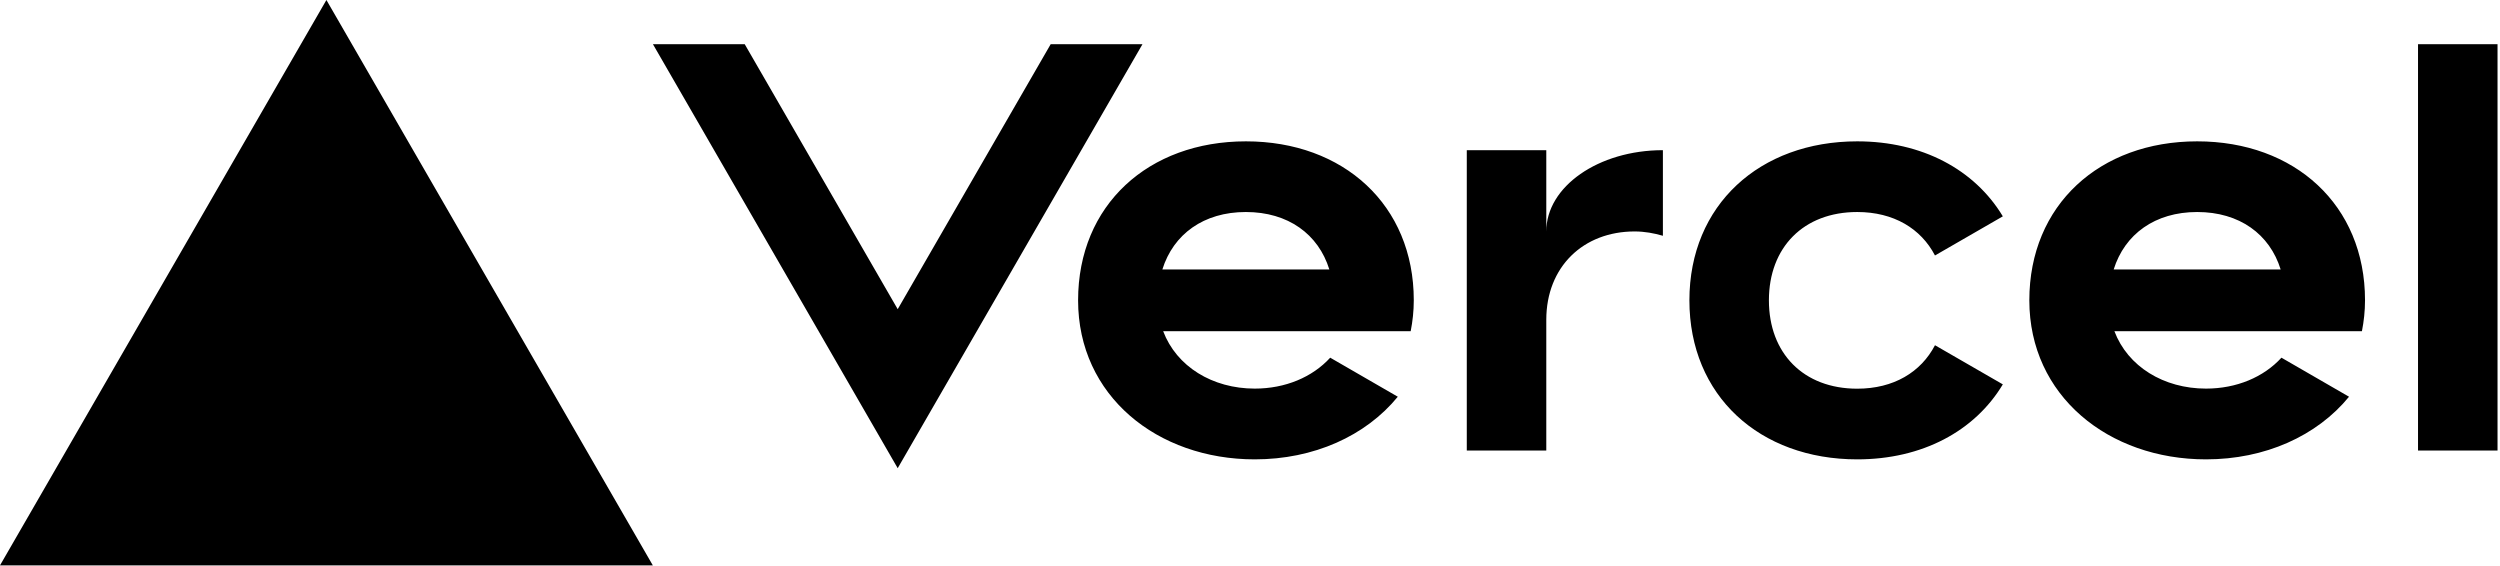
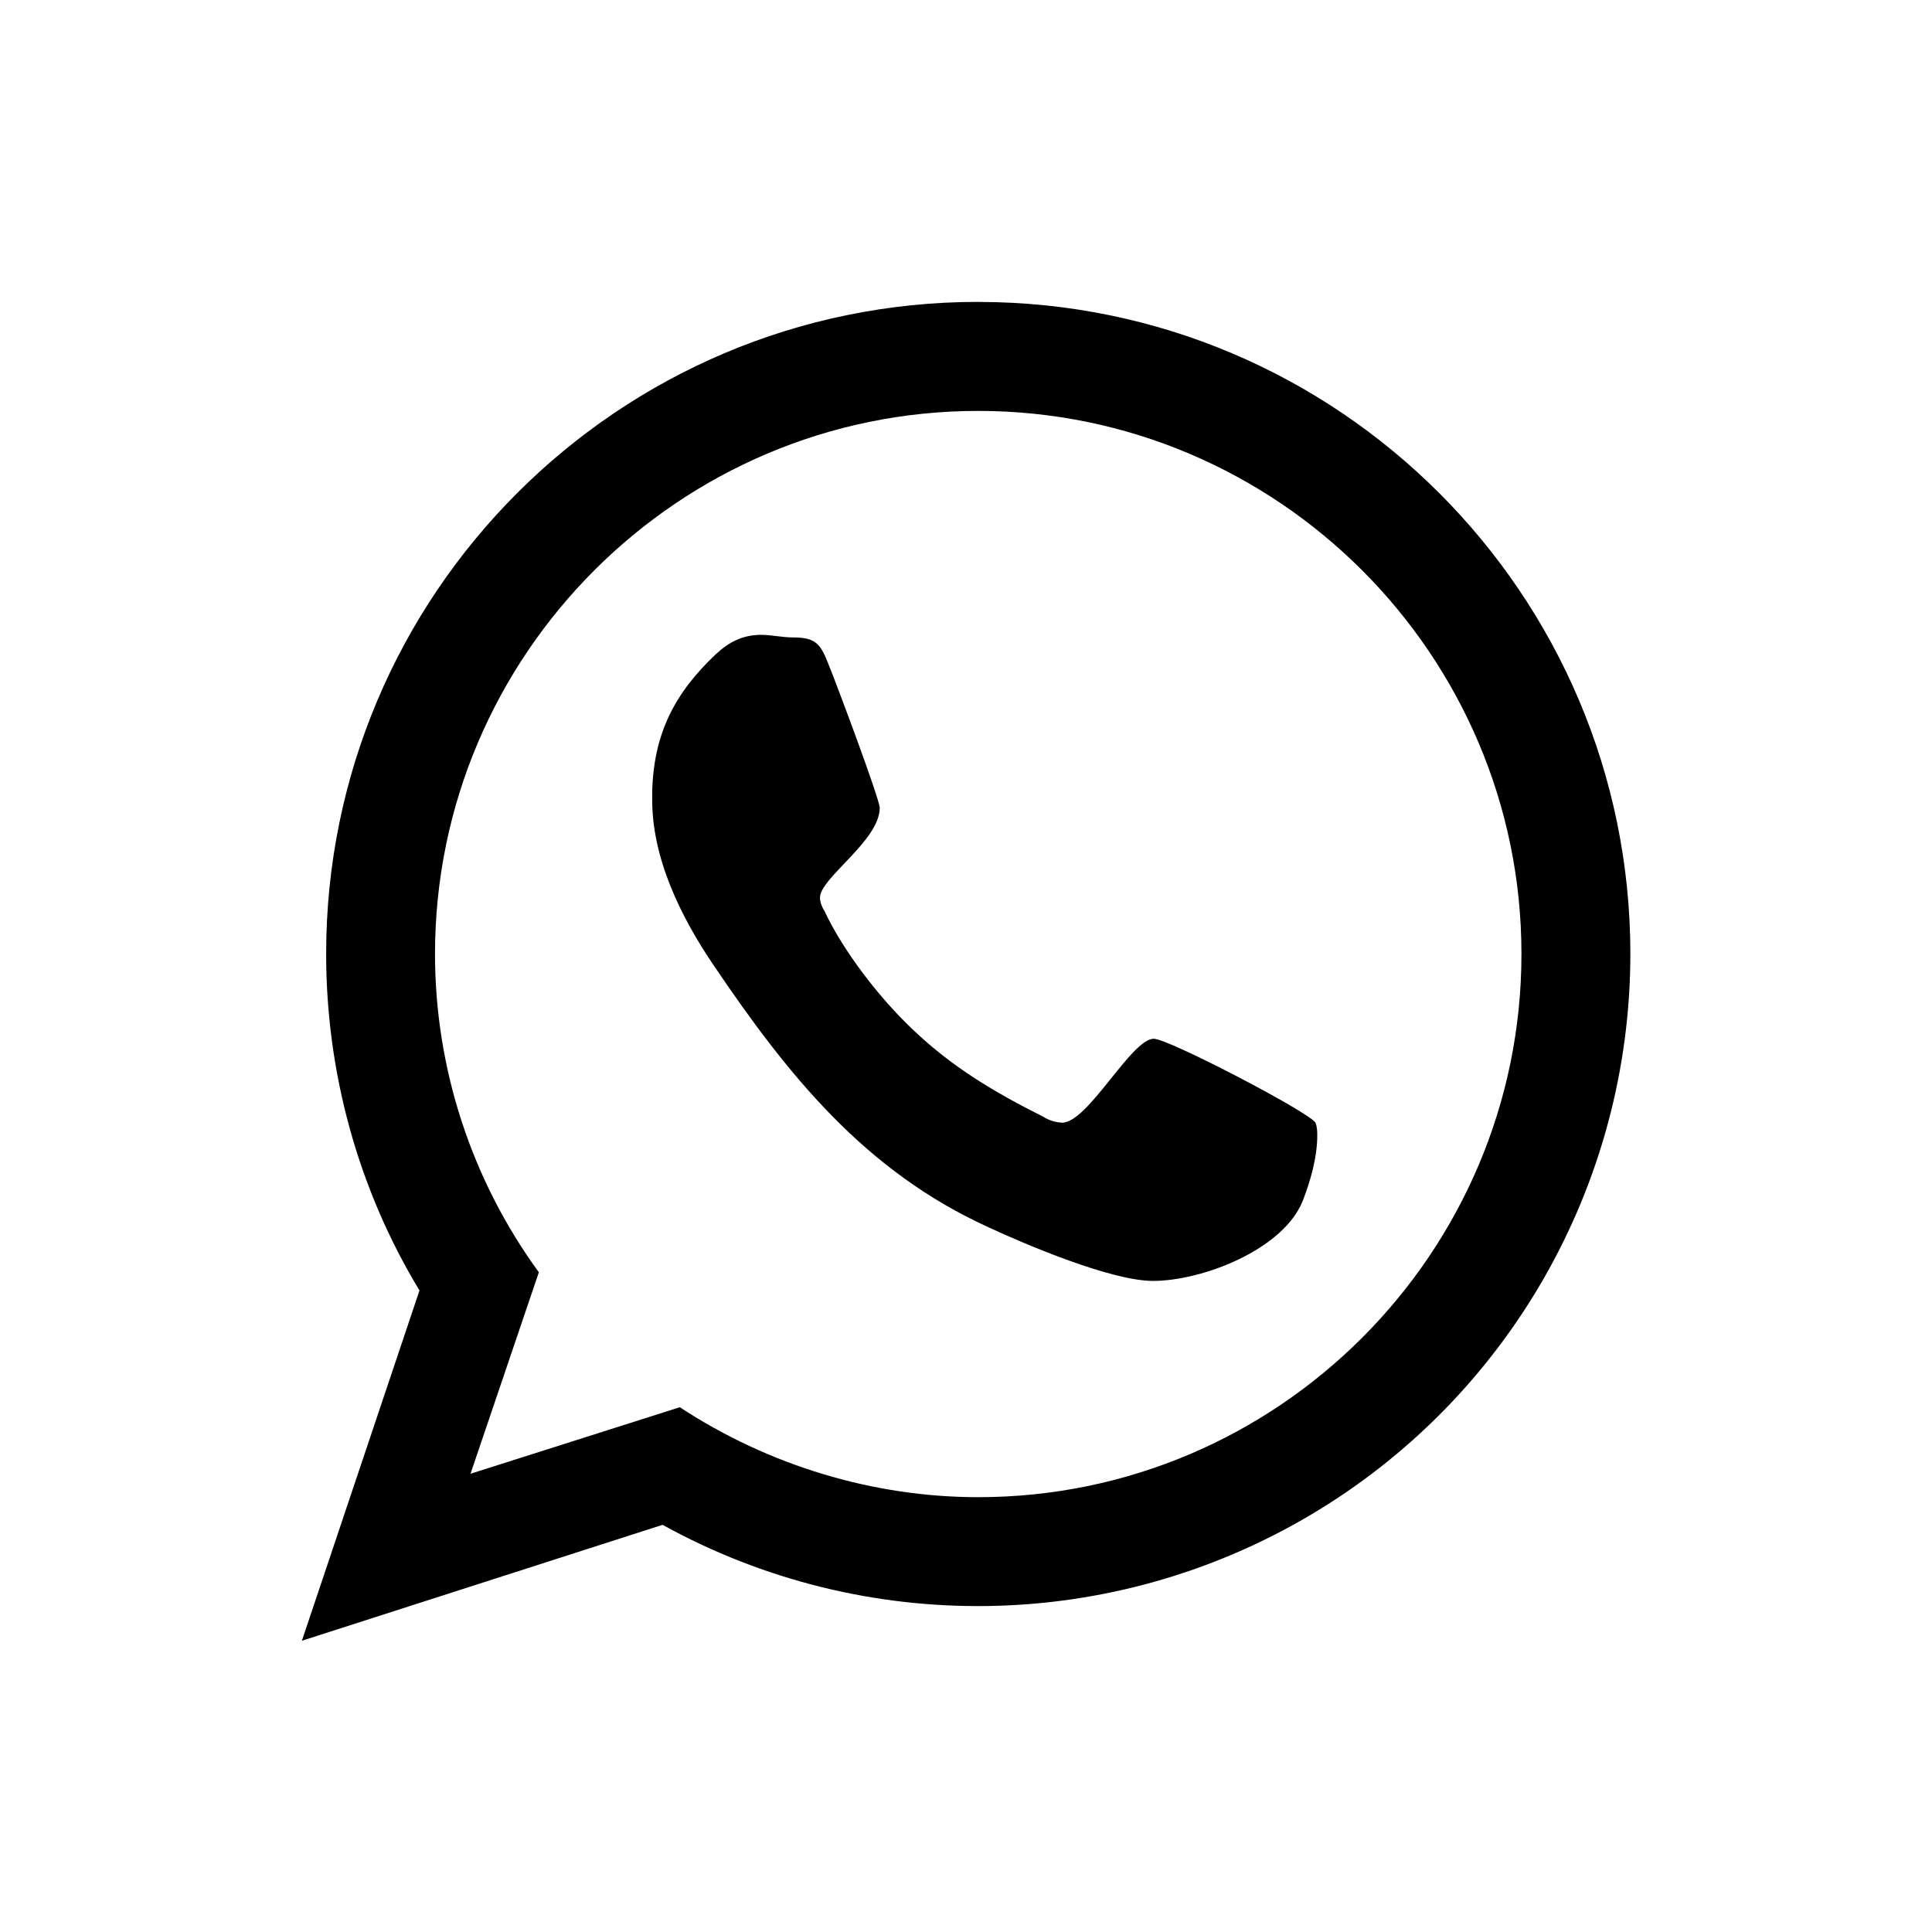
- <svg xmlns="http://www.w3.org/2000/svg" width="283" height="64" viewBox="0 0 283 64" fill="none">
-   <path d="M141.04 16c-11.04 0-19 7.2-19 18s8.96 18 20 18c6.67 0 12.55-2.64 16.19-7.09l-7.65-4.42c-2.02 2.21-5.09 3.5-8.54 3.5-4.79 0-8.86-2.5-10.37-6.5h28.02c.22-1.12.35-2.28.35-3.5 0-10.79-7.96-17.99-19-17.99zm-9.46 14.5c1.25-3.99 4.67-6.5 9.45-6.5 4.79 0 8.21 2.51 9.45 6.5h-18.9zM248.72 16c-11.04 0-19 7.2-19 18s8.96 18 20 18c6.67 0 12.55-2.64 16.19-7.09l-7.65-4.42c-2.02 2.21-5.09 3.5-8.54 3.5-4.79 0-8.86-2.5-10.37-6.5h28.02c.22-1.12.35-2.28.35-3.5 0-10.79-7.96-17.99-19-17.99zm-9.45 14.5c1.25-3.99 4.67-6.5 9.45-6.5 4.79 0 8.21 2.51 9.45 6.5h-18.9zM200.24 34c0 6 3.92 10 10 10 4.12 0 7.21-1.87 8.8-4.92l7.68 4.43c-3.18 5.3-9.14 8.49-16.48 8.49-11.05 0-19-7.2-19-18s7.96-18 19-18c7.34 0 13.29 3.19 16.48 8.49l-7.68 4.43c-1.59-3.05-4.68-4.92-8.8-4.92-6.07 0-10 4-10 10zm82.48-29v46h-9V5h9zM36.95 0L73.9 64H0L36.95 0zm92.38 5l-27.71 48L73.91 5H84.3l17.32 30 17.32-30h10.39zm58.91 12v9.69c-1-.29-2.06-.49-3.2-.49-5.81 0-10 4-10 10V51h-9V17h9v9.2c0-5.08 5.91-9.2 13.2-9.2z" fill="#000" />
+ <svg viewBox="0 0 32 32" class="whatsapp-ico">
+   <path d=" M19.11 17.205c-.372 0-1.088 1.39-1.518 1.39a.63.63 0 0 1-.315-.1c-.802-.402-1.504-.817-2.163-1.447-.545-.516-1.146-1.29-1.46-1.963a.426.426 0 0 1-.073-.215c0-.33.99-.945.99-1.49 0-.143-.73-2.09-.832-2.335-.143-.372-.214-.487-.6-.487-.187 0-.36-.043-.53-.043-.302 0-.53.115-.746.315-.688.645-1.032 1.318-1.06 2.264v.114c-.015.99.472 1.977 1.017 2.78 1.23 1.82 2.506 3.41 4.554 4.34.616.287 2.035.888 2.722.888.817 0 2.15-.515 2.478-1.318.13-.33.244-.73.244-1.088 0-.058 0-.144-.03-.215-.1-.172-2.434-1.39-2.678-1.39zm-2.908 7.593c-1.747 0-3.48-.53-4.942-1.49L7.793 24.41l1.132-3.337a8.955 8.955 0 0 1-1.72-5.272c0-4.955 4.04-8.995 8.997-8.995S25.2 10.845 25.2 15.8c0 4.958-4.04 8.998-8.998 8.998zm0-19.798c-5.96 0-10.8 4.842-10.8 10.8 0 1.964.53 3.898 1.546 5.574L5 27.176l5.974-1.92a10.807 10.807 0 0 0 16.03-9.455c0-5.958-4.842-10.8-10.802-10.8z" fill-rule="evenodd" />
</svg>
